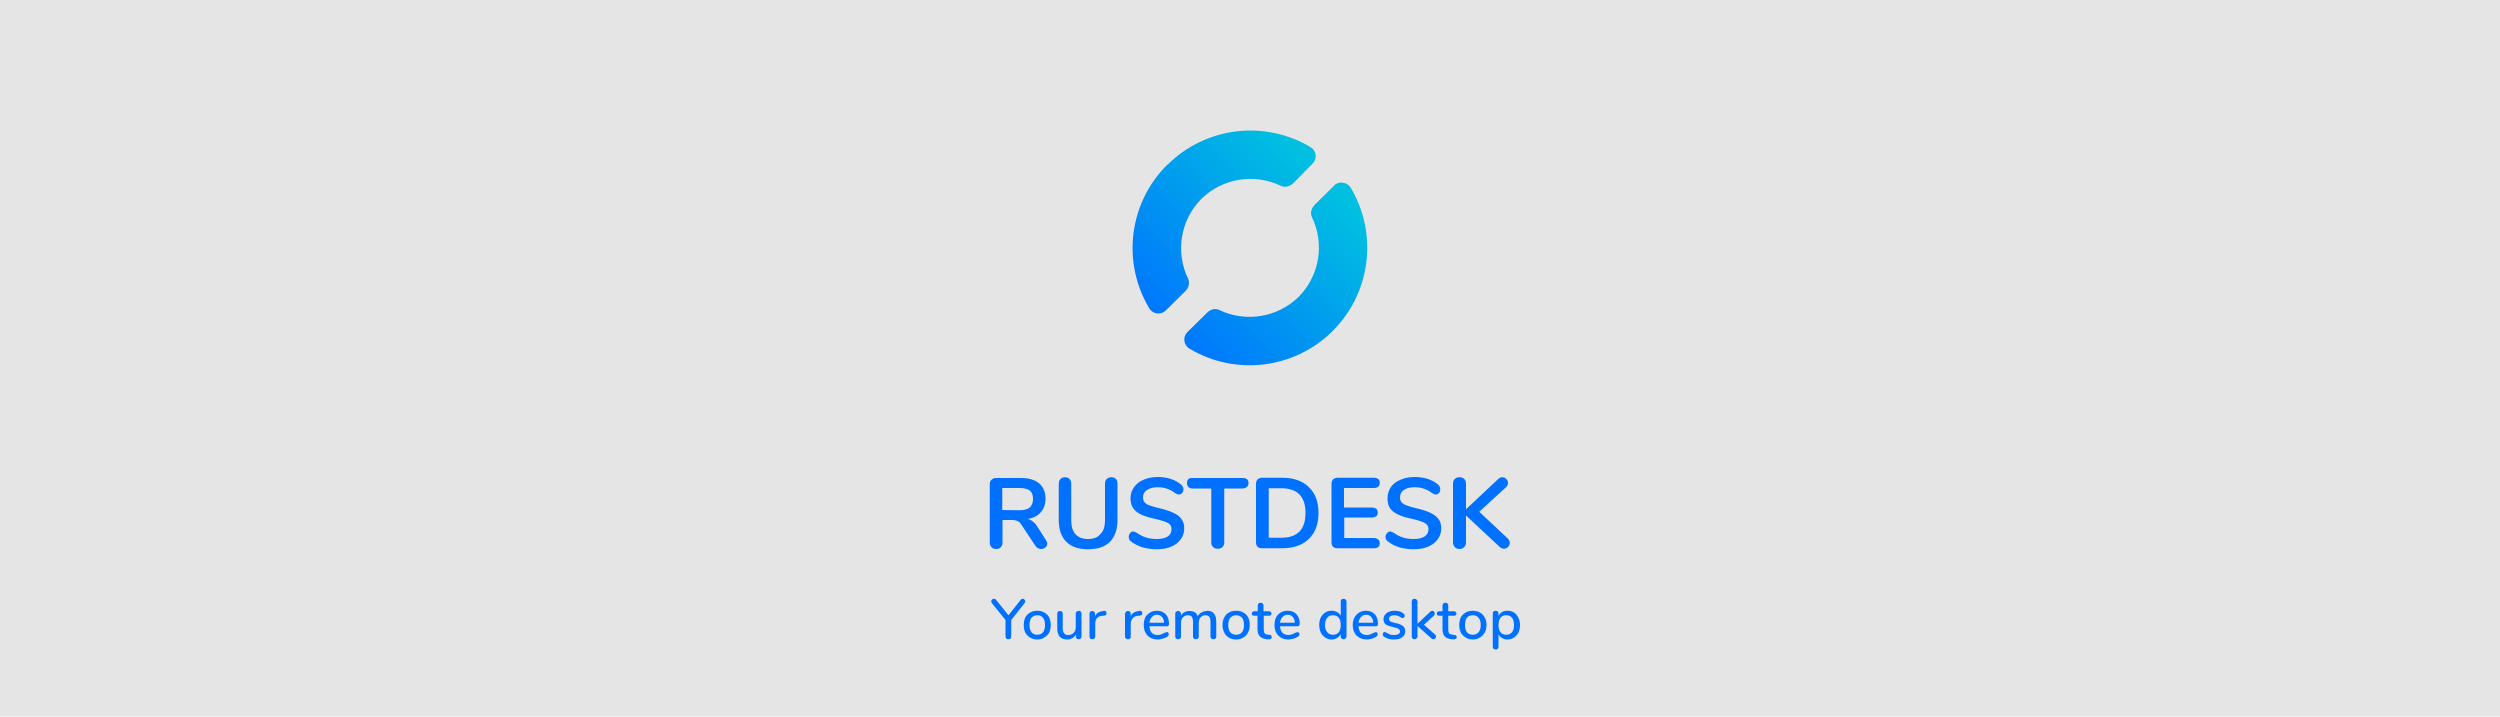
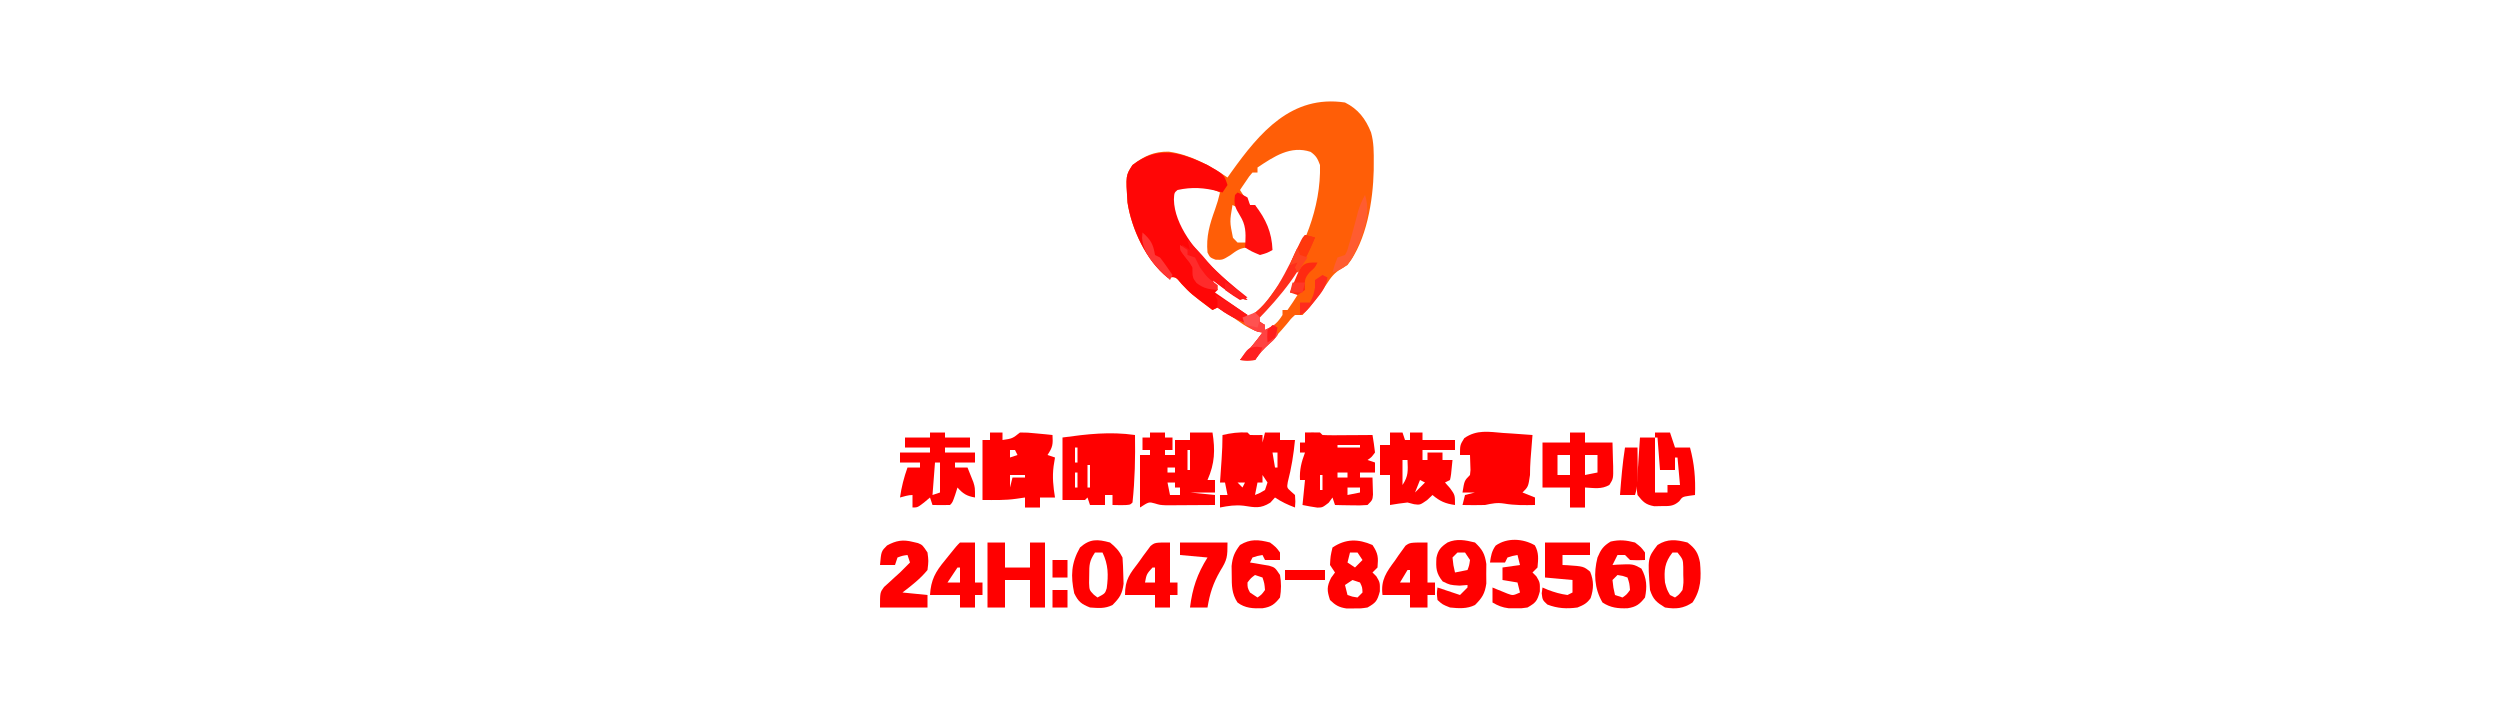
- <svg xmlns="http://www.w3.org/2000/svg" xmlns:xlink="http://www.w3.org/1999/xlink" xml:space="preserve" width="1000" height="286.6" style="clip-rule:evenodd;fill-rule:evenodd;stroke-linejoin:round;stroke-miterlimit:1.414">
-   <path d="M0 0h1000v286.6H0z" style="opacity:1;fill:#e5e5e5;fill-opacity:1;fill-rule:evenodd;stroke:none;stroke-width:.143px;stroke-linecap:butt;stroke-linejoin:miter;stroke-miterlimit:4;stroke-dasharray:none;stroke-dashoffset:0;stroke-opacity:1;marker:none" />
-   <defs>
-     <linearGradient xlink:href="#a" id="c" x1=".1" x2=".8" y1=".9" y2=".2" gradientTransform="matrix(94.00173 0 0 93.99768 453 52.2)" gradientUnits="userSpaceOnUse" />
-     <linearGradient id="a" x1=".1" x2=".8" y1=".9" y2=".2" gradientTransform="matrix(26.301 0 0 26.331 90.7 911.8)" gradientUnits="userSpaceOnUse">
-       <stop offset="0" stop-color="#004ba6" style="stop-color:#0071ff;stop-opacity:1" />
-       <stop offset="1" stop-color="#00bfe1" style="stop-color:#00bfe1;stop-opacity:1" />
-     </linearGradient>
-     <path id="b" d="M412.8 154.2h247V204h-247z" />
-   </defs>
-   <g style="clip-rule:evenodd;fill-rule:evenodd;stroke-linejoin:round;stroke-miterlimit:1.414">
-     <g style="font-size:40px;line-height:1.25;white-space:pre;shape-inside:url(#b);fill:#0071ff" transform="translate(-20 28.7)">
-       <path d="M438.4 187.4q.5.7.5 1.4 0 .9-.8 1.5-.7.6-1.7.6-.6 0-1.2-.3t-1-.9l-5.3-8q-.8-1.4-1.7-1.9-1-.5-2.4-.5H421v9q0 1.2-.7 1.9-.6.7-1.8.7-1.2 0-1.9-.7t-.7-2V165q0-1.2.7-1.8.7-.7 1.8-.7h10q4.8 0 7.3 2.2 2.5 2.1 2.5 6.1 0 3.3-1.9 5.4-1.8 2.1-5.2 2.7 1.2.3 2 1 1 .7 1.8 2zm-10.8-12q3 0 4.3-1.1 1.3-1.2 1.3-3.4 0-2.4-1.3-3.4-1.4-1-4.3-1h-6.7v8.8zm27.7 15.6q-5.8 0-8.8-3-3-3-3-8.8v-14.4q0-1.2.7-1.9.6-.7 1.8-.7 1.2 0 1.8.7.7.7.7 1.9v14.7q0 3.6 1.7 5.5 1.8 1.9 5 1.9 3.4 0 5-2 1.8-1.8 1.8-5.4v-14.7q0-1.2.7-1.9t1.8-.7q1.2 0 1.9.7.6.7.6 1.9v14.4q0 5.7-3 8.8-3 3-8.7 3zm27.4 0q-3 0-5.8-.8-2.7-.9-4.5-2.3-.9-.6-.9-1.9 0-.8.5-1.4.5-.7 1.2-.7t1.6.6q1.8 1.2 3.6 1.8 2 .6 4.2.6 3 0 4.5-1t1.5-3q0-1.6-1.4-2.4-1.5-.8-4.9-1.6-3.5-.7-5.7-1.7t-3.3-2.6q-1.1-1.5-1.1-4 0-2.4 1.4-4.4 1.4-2 3.8-3 2.6-1.1 5.7-1.1 5.7 0 9.3 3 .5.4.7.9.3.4.3 1 0 .9-.6 1.5-.4.6-1.1.6l-.8-.1-.9-.5q-1.6-1.2-3.2-1.7-1.5-.6-3.7-.6-2.7 0-4.3 1.1-1.6 1-1.6 3 0 1.7 1.4 2.6 1.4.8 4.8 1.6 3.5.8 5.7 1.8 2.3 1 3.4 2.5 1.2 1.5 1.2 3.8 0 2.5-1.4 4.4-1.3 1.9-3.9 3-2.4 1-5.7 1zm24.4-.2q-1.2 0-1.9-.7t-.7-1.8v-21.6h-7.3q-2.4 0-2.4-2.2t2.4-2H517q2.4 0 2.4 2t-2.4 2.2h-7.3v21.6q0 1.1-.7 1.8t-1.9.7zm17.8-.2q-1.2 0-1.9-.6-.6-.7-.6-1.8v-23.3q0-1.2.6-1.8.7-.7 1.9-.7h8q6.8 0 10.6 3.7 3.9 3.7 3.9 10.4t-3.9 10.4q-3.8 3.7-10.7 3.7zm7.6-4.2q9.7 0 9.7-9.9t-9.7-9.9h-5v19.8zm22.5 4.2q-1.1 0-1.8-.6-.6-.7-.6-1.8v-23.3q0-1.2.6-1.8.7-.7 1.8-.7h14.5q1.1 0 1.8.5.6.6.6 1.5 0 1-.6 1.6-.7.5-1.8.5h-11.9v7.8h11q1.2 0 1.9.5.6.5.6 1.5t-.6 1.5-1.8.5h-11v8.2h11.8q1.1 0 1.8.6.6.5.6 1.5t-.6 1.5-1.8.5zm30.5.4q-3.1 0-5.9-.8-2.7-.9-4.4-2.3-1-.6-1-1.9 0-.8.6-1.4.5-.7 1.2-.7t1.6.6q1.7 1.2 3.6 1.8 1.9.6 4.2.6 2.9 0 4.4-1 1.6-1 1.6-3 0-1.6-1.5-2.4-1.4-.8-4.8-1.6-3.5-.7-5.7-1.7t-3.4-2.6q-1-1.5-1-4 0-2.4 1.3-4.4 1.4-2 3.9-3 2.5-1.1 5.6-1.1 5.8 0 9.4 3 .5.4.7.9.2.4.2 1 0 .9-.5 1.5t-1.2.6l-.7-.1-.9-.5q-1.6-1.2-3.2-1.7-1.5-.6-3.8-.6-2.7 0-4.3 1.1-1.5 1-1.5 3 0 1.7 1.4 2.6 1.4.8 4.7 1.6 3.6.8 5.8 1.8 2.2 1 3.4 2.5 1.2 1.5 1.2 3.8 0 2.5-1.4 4.4-1.4 1.9-3.9 3-2.5 1-5.7 1zm37.6-4.3q.8.8.8 1.8 0 .9-.7 1.6-.7.7-1.6.7-1 0-1.9-.9l-13.3-12.4v10.8q0 1.1-.7 1.8-.7.8-1.9.8t-1.9-.8q-.7-.7-.7-1.8v-23.5q0-1.2.7-1.9t1.9-.7q1.2 0 1.9.7t.7 1.9V175l12.9-12.1q.7-.7 1.6-.7 1 0 1.6.7.7.7.7 1.6t-.8 1.7l-10.7 9.8z" aria-label="RUSTDESK" style="font-weight:700;font-family:Nunito;-inkscape-font-specification:&quot;Nunito Bold&quot;" />
-     </g>
-     <g style="font-size:22.667px;line-height:1.25;fill:#0071ff">
-       <path d="M390.8 212.4q.3-.4.7-.4.5 0 .8.3.3.4.3.8t-.3.7l-5.3 6.7v6.5q0 .6-.4 1-.3.2-.8.2t-.8-.3q-.3-.3-.3-.9v-6.5l-5.4-6.7q-.3-.3-.3-.7 0-.5.3-.8.4-.3.8-.3.5 0 .8.4l5 6.2zm6.6 15.9q-1.6 0-2.9-.8-1.2-.7-1.9-2-.6-1.3-.6-3t.6-3q.7-1.3 2-2 1.2-.7 2.8-.7t2.8.7q1.3.7 2 2 .6 1.3.6 3t-.6 3q-.7 1.3-2 2-1.2.8-2.8.8zm0-1.9q1.5 0 2.3-1 .8-1 .8-2.9t-.8-2.9q-.8-1-2.3-1t-2.3 1q-.8 1-.8 3 0 1.8.8 2.8.8 1 2.3 1zm16.5-9.6q.6 0 .9.3.3.3.3.8v9.2q0 .5-.3.8-.4.3-.9.3t-.8-.3q-.2-.3-.2-.7v-.9q-.6 1-1.5 1.5-1 .5-2 .5-4 0-4-4.5V218q0-.5.2-.8.3-.3.9-.3.5 0 .8.3.3.3.3.8v5.9q0 1.3.6 2 .5.6 1.6.6 1.4 0 2.2-.9.8-.8.8-2.3V218q0-.5.3-.8.3-.3.8-.3zm10.2 0q1 0 1 1 0 .4-.2.7-.2.2-.9.3h-.6q-1.5.2-2.2 1-.6 1-.6 2.1v5.2q0 .6-.4.8-.3.3-.8.3t-.8-.3q-.3-.2-.3-.8V218q0-.5.3-.8.3-.3.8-.3t.8.3q.3.3.3.8v1q.4-1 1.3-1.5t2-.6zm14.3 0q1 0 1 1 0 .4-.2.7l-.9.3h-.7q-1.4.2-2 1-.8 1-.8 2.1v5.2q0 .6-.3.8-.3.3-.8.3t-.8-.3q-.4-.2-.4-.8V218q0-.5.4-.8.3-.3.8-.3t.8.3q.3.3.3.8v1q.4-1 1.3-1.5.8-.5 2-.6zm10.9 8.5q.3 0 .5.3.2.2.2.6 0 .6-.8 1.1-.8.5-1.8.7-.9.3-1.7.3-2.7 0-4.2-1.6-1.5-1.5-1.5-4.2 0-1.7.6-3 .7-1.3 2-2 1.1-.7 2.7-.7 2.2 0 3.5 1.4 1.3 1.4 1.3 3.8 0 1-.8 1h-7q.2 3.5 3.3 3.5.9 0 1.5-.3l1.3-.6.4-.1.5-.2zm-4-6.9q-1.3 0-2 .9-.9.8-1 2.3h5.8q0-1.5-.8-2.3-.7-.9-2-.9zm20-1.6q3.7 0 3.7 4.4v6q0 .4-.3.7-.3.3-.8.3t-.9-.3q-.3-.3-.3-.8v-5.9q0-1.3-.5-2-.5-.6-1.5-.6-1.3 0-2 .9-.7.8-.7 2.3v5.3q0 .5-.3.8-.4.3-.9.3t-.8-.3q-.3-.3-.3-.8v-5.9q0-1.3-.5-2-.5-.6-1.6-.6-1.2 0-2 .9-.7.8-.7 2.3v5.3q0 .5-.3.8-.3.3-.8.3t-.9-.3q-.3-.3-.3-.8V218q0-.5.3-.8.4-.3.9-.3.4 0 .7.3.4.3.4.8v.8q.5-1 1.3-1.4 1-.5 2-.5 1.3 0 2.2.5.8.5 1.2 1.6.5-1 1.5-1.5 1-.6 2.2-.6zm11.7 11.5q-1.7 0-3-.8-1.2-.7-1.8-2-.7-1.3-.7-3t.7-3q.6-1.3 1.9-2 1.2-.7 2.9-.7t2.8.7q1.3.7 2 2 .6 1.3.6 3t-.7 3q-.6 1.3-1.9 2-1.2.8-2.8.8zm0-1.9q1.5 0 2.3-1 .8-1 .8-2.9t-.8-2.9q-.9-1-2.3-1t-2.4 1q-.8 1-.8 3 0 1.8.8 2.8.8 1 2.4 1zm13.3 0q.5.1.7.3.2.2.2.6 0 .5-.3.7-.4.3-1 .2h-.7q-1.8-.2-2.7-1.1-1-1-1-3v-5.3h-1.3q-1 0-1-.9 0-.4.3-.6.3-.3.7-.3h1.4v-2.3q0-.5.3-.8.3-.3.8-.3t.9.3q.3.3.3.8v2.3h2.2q.5 0 .7.3.3.2.3.6 0 .4-.3.7-.2.2-.7.2H488v5.5q0 1 .4 1.6.5.4 1.4.5zm11.2-1q.4 0 .6.2.2.2.2.6 0 .6-.8 1.1-.8.5-1.8.7-1 .3-1.8.3-2.6 0-4.1-1.6-1.5-1.5-1.5-4.2 0-1.7.6-3 .7-1.3 1.9-2t2.8-.7q2.2 0 3.5 1.4 1.3 1.4 1.3 3.8 0 1-.9 1h-7q.3 3.5 3.4 3.5.9 0 1.5-.3l1.3-.6.3-.1.5-.2zm-3.9-7q-1.3 0-2.1.9-.8.8-1 2.3h5.9q0-1.5-.8-2.3-.7-.9-2-.9zm22.3-6.4q.5 0 .8.3.4.3.4.8v14q0 .5-.4.8-.3.3-.8.3t-.8-.3q-.3-.3-.3-.8v-1q-.5 1-1.5 1.6-1 .6-2.2.6-1.4 0-2.5-.8-1.1-.7-1.8-2-.6-1.3-.6-3 0-1.8.6-3 .7-1.3 1.8-2 1-.7 2.5-.7 1.3 0 2.2.5 1 .5 1.5 1.5V213q0-.4.3-.7.3-.3.8-.3zm-4.2 14.4q1.5 0 2.3-1 .8-1 .8-2.9t-.8-2.9q-.8-1-2.3-1t-2.3 1q-.9 1-.9 2.9 0 1.8.9 2.9.8 1 2.3 1zm17.2-1q.3 0 .5.2t.2.6q0 .6-.8 1.1-.8.5-1.7.7-1 .3-1.8.3-2.6 0-4.2-1.6-1.5-1.5-1.5-4.2 0-1.7.7-3t1.9-2q1.2-.7 2.7-.7 2.2 0 3.5 1.4 1.3 1.4 1.3 3.8 0 1-.8 1h-7q.2 3.5 3.4 3.5.8 0 1.4-.3.7-.2 1.3-.6l.4-.1.5-.2zm-4-7q-1.2 0-2 .9-.8.8-1 2.3h5.9q-.1-1.5-.8-2.3-.7-.9-2-.9zm11.2 9.9q-2.3 0-3.8-1-.4-.2-.6-.5l-.1-.6q0-.4.2-.6.2-.3.5-.3t1 .4l1.2.6q.7.2 1.7.2t1.7-.4q.6-.4.6-1 0-.5-.3-.8-.2-.3-.8-.5l-1.7-.5q-2-.4-3-1.1-.8-.8-.8-2 0-1 .6-1.8t1.6-1.2q1-.4 2.2-.4 1 0 1.8.2.9.2 1.5.7.8.5.8 1.1 0 .4-.3.7-.2.2-.5.2h-.4q-.2 0-.5-.4l-1.2-.5q-.5-.2-1.3-.2-1 0-1.5.4-.6.4-.6 1 0 .7.5 1 .6.4 2 .7 1.6.3 2.4.8.9.4 1.2 1 .4.6.4 1.5 0 1.5-1.2 2.4-1.2.9-3.3.9zm16.4-2q.4.3.4.8t-.3.8q-.3.3-.7.3-.5 0-.8-.3l-5.6-5v4.2q0 .5-.4.8-.3.3-.8.3t-.8-.3q-.3-.3-.3-.8v-14q0-.5.3-.8.3-.3.8-.3t.8.3q.4.3.4.8v8.9l5.1-4.8q.4-.4.8-.4t.7.3q.3.4.3.8t-.3.8l-4 3.7zm7.7.2q.5 0 .7.2.3.2.3.6 0 .5-.4.7-.3.3-1 .2h-.6q-1.9-.2-2.8-1.1-.9-1-.9-3v-5.3h-1.3q-1 0-1-.9 0-.4.2-.6.3-.3.8-.3h1.3v-2.3q0-.5.3-.8.3-.3.9-.3.5 0 .8.3.3.3.3.8v2.3h2.3q.4 0 .7.3.3.2.3.6 0 .4-.3.7-.3.2-.7.2h-2.3v5.5q0 1 .4 1.6.5.4 1.4.5zm7.4 1.8q-1.6 0-2.8-.8-1.3-.7-2-2-.6-1.3-.6-3t.6-3q.7-1.3 2-2 1.2-.7 2.8-.7t2.9.7q1.2.7 1.9 2t.7 3q0 1.7-.7 3t-2 2q-1.1.8-2.8.8zm0-1.9q1.5 0 2.3-1 .9-1 .9-2.9t-.9-2.9q-.8-1-2.3-1t-2.3 1q-.8 1-.8 3 0 1.8.8 2.8.8 1 2.3 1zm14-9.6q1.4 0 2.5.7t1.7 2q.7 1.3.7 3 0 1.8-.6 3t-1.8 2q-1.1.8-2.6.8-1.2 0-2.2-.6-.9-.5-1.4-1.5v5q0 .5-.3.8-.3.3-.8.3t-.9-.3q-.3-.3-.3-.8v-13.3q0-.5.3-.8.3-.3.9-.3.5 0 .8.3.3.3.3.8v1q.5-1 1.4-1.6 1-.5 2.2-.5zm-.6 9.6q1.5 0 2.3-1 .8-1 .8-2.8 0-2-.8-3t-2.3-1q-1.5 0-2.3 1-.8 1-.8 3 0 1.8.8 2.8.8 1 2.3 1z" aria-label="Your remote desktop" style="font-weight:600;font-family:Nunito;-inkscape-font-specification:&quot;Nunito Semi-Bold&quot;" transform="translate(17.5 27.5)" />
-     </g>
-   </g>
-   <path fill="url(#b)" d="m533.7 74.2-7.7 7.6c-1.4 1.3-2 3.2-1.3 4.9a28 28 0 0 1-5.2 32 28.1 28.1 0 0 1-32 5.2c-1.7-.7-3.5 0-4.7 1.2l-7.9 7.8a4.2 4.2 0 0 0 .8 6.5 47 47 0 0 0 64.6-64.3 4.2 4.2 0 0 0-3-2 4.2 4.2 0 0 0-3.6 1zM467 65.8a46.9 46.9 0 0 0-7.3 57.5 4.2 4.2 0 0 0 6.6.9l7.7-7.6c1.4-1.3 2-3.2 1.3-5a28 28 0 0 1 5.2-32 28.1 28.1 0 0 1 32-5.2c1.6.7 3.5.1 4.7-1l7.9-8a4.2 4.2 0 0 0-.8-6.5 47 47 0 0 0-57.4 7.1z" style="isolation:isolate;fill:url(#c);stroke-width:.988" />
+ <svg xmlns="http://www.w3.org/2000/svg" version="1.1" width="1000" height="287">
+   <path d="M0 0 C5.278 2.639 8.22 6.492 10.411 11.945 C11.571 15.994 11.528 20.065 11.5 24.25 C11.496 25.21 11.491 26.17 11.487 27.159 C11.204 39.304 8.673 55.11 1 65 C0.194 65.48 -0.611 65.959 -1.441 66.453 C-4.372 68.225 -5.587 69.893 -7.438 72.75 C-10.39 77.136 -13.341 81.174 -17 85 C-17.99 85 -18.98 85 -20 85 C-21.669 86.527 -21.669 86.527 -23.25 88.562 C-26.175 92.065 -29.234 95.292 -32.52 98.457 C-34.218 100.137 -34.218 100.137 -36 103 C-39.125 103.188 -39.125 103.188 -42 103 C-41.602 102.541 -41.203 102.082 -40.793 101.609 C-38.089 98.477 -35.42 95.361 -33 92 C-33.885 91.818 -33.885 91.818 -34.789 91.631 C-38.968 90.438 -42.479 87.502 -46.043 85.062 C-47.659 83.985 -49.326 82.986 -51 82 C-51.99 82.495 -51.99 82.495 -53 83 C-61.653 76.501 -61.653 76.501 -65.375 72.562 C-67.746 69.651 -67.746 69.651 -71 70 C-79.529 63.235 -85.386 50.558 -87 40 C-87.725 29.211 -87.725 29.211 -85 25 C-80.327 21.421 -76.468 19.575 -70.508 19.652 C-61.954 20.838 -54.026 25.178 -47 30 C-46.504 29.299 -46.007 28.598 -45.496 27.875 C-34.149 12.028 -21.379 -3.182 0 0 Z M-35 26 C-35 26.66 -35 27.32 -35 28 C-35.66 28 -36.32 28 -37 28 C-38.357 29.559 -38.357 29.559 -39.625 31.5 C-40.071 32.15 -40.517 32.799 -40.977 33.469 C-41.314 33.974 -41.652 34.479 -42 35 C-40.726 37.038 -39.389 39.039 -38 41 C-37.34 41 -36.68 41 -36 41 C-29.375 54.16 -29.375 54.16 -30 59 C-33.695 60.369 -35.453 59.419 -39 58 C-42.09 58.199 -43.373 59.27 -45.938 61.125 C-49 63 -49 63 -51.812 62.875 C-54 62 -54 62 -55 60 C-55.592 53.605 -54.145 48.745 -51.973 42.734 C-51.176 40.494 -50.524 38.316 -50 36 C-55.932 33.304 -60.591 32.232 -67 34 C-69.263 35.879 -69.263 35.879 -69.5 38.875 C-69.097 50.975 -58.006 62.424 -49.809 70.395 C-46.704 73.151 -43.384 75.6 -40 78 C-43.623 76.674 -46.635 75.057 -49.812 72.875 C-50.603 72.336 -51.393 71.797 -52.207 71.242 C-52.799 70.832 -53.39 70.422 -54 70 C-53.67 70.99 -53.34 71.98 -53 73 C-52.34 73 -51.68 73 -51 73 C-51 73.66 -51 74.32 -51 75 C-51.99 75.495 -51.99 75.495 -53 76 C-48.38 79.3 -43.76 82.6 -39 86 C-33.708 83.354 -31.416 79.717 -28 75 C-27.504 74.341 -27.007 73.683 -26.496 73.004 C-16.63 59.212 -9.548 42.093 -10 25 C-10.967 22.431 -11.522 21.341 -13.75 19.75 C-21.769 17.077 -28.447 21.631 -35 26 Z M-45 41 C-46.141 47.651 -46.141 47.651 -44.812 54.125 C-44.214 54.744 -43.616 55.362 -43 56 C-41.68 56 -40.36 56 -39 56 C-38.501 49.884 -39.647 46.931 -43 42 C-43.66 41.67 -44.32 41.34 -45 41 Z M-8 45 C-7 47 -7 47 -7 47 Z M4 49 C5 51 5 51 5 51 Z M3 52 C4 54 4 54 4 54 Z M2 54 C3 57 3 57 3 57 Z M1 57 C2 59 2 59 2 59 Z M0 59 C1 61 1 61 1 61 Z M-15 60 C-14 62 -14 62 -14 62 Z M-1 61 C0 63 0 63 0 63 Z M-16 62 C-16 65 -16 65 -16 65 Z M-18 65 C-17 67 -17 67 -17 67 Z M-19 67 C-19.473 67.606 -19.946 68.212 -20.434 68.836 C-25.39 75.116 -30.587 81.111 -36 87 C-34.02 87.99 -34.02 87.99 -32 89 C-32 89.66 -32 90.32 -32 91 C-28.644 89.611 -26.927 88.083 -25 85 C-25 84.34 -25 83.68 -25 83 C-24.34 83 -23.68 83 -23 83 C-21.611 81.039 -20.274 79.038 -19 77 C-19.33 76.34 -19.66 75.68 -20 75 C-20.99 75.495 -20.99 75.495 -22 76 C-20.926 74.242 -19.852 72.484 -18.777 70.727 C-18.393 69.872 -18.393 69.872 -18 69 C-18.33 68.34 -18.66 67.68 -19 67 Z " fill="#FF5E07" transform="translate(538,41)" />
+   <path d="M0 0 C6.581 3.744 6.581 3.744 8 8 C7.34 8.99 6.68 9.98 6 11 C5.455 10.844 4.909 10.688 4.348 10.527 C-1.322 9.064 -6.247 8.729 -12 10 C-13.299 11.103 -13.299 11.103 -13.438 13.812 C-13.247 24.156 -4.56 34.552 2.482 41.452 C5.066 43.901 7.698 46.291 10.363 48.652 C12.312 50.387 14.188 52.126 16 54 C12.239 53.376 9.81 51.652 6.75 49.438 C5.858 48.797 4.966 48.156 4.047 47.496 C3.371 47.002 2.696 46.509 2 46 C2.66 47.32 3.32 48.64 4 50 C3.67 50.33 3.34 50.66 3 51 C7.29 53.97 11.58 56.94 16 60 C15.505 61.485 15.505 61.485 15 63 C10.89 61.55 7.567 59.489 4 57 C3.01 57.495 3.01 57.495 2 58 C-6.653 51.501 -6.653 51.501 -10.375 47.562 C-12.746 44.651 -12.746 44.651 -16 45 C-24.529 38.235 -30.386 25.558 -32 15 C-32.725 4.211 -32.725 4.211 -30 0 C-19.681 -7.904 -10.994 -5.127 0 0 Z " fill="#FF0606" transform="translate(483,66)" />
+   <path d="M0 0 C0.151 9.015 -0.04 18.029 -1 27 C-2 28 -2 28 -5.562 28.062 C-6.697 28.042 -7.831 28.021 -9 28 C-9 26.68 -9 25.36 -9 24 C-9.99 24 -10.98 24 -12 24 C-12 25.32 -12 26.64 -12 28 C-13.98 28 -15.96 28 -18 28 C-18.33 27.01 -18.66 26.02 -19 25 C-19.33 25.33 -19.66 25.66 -20 26 C-22.97 26 -25.94 26 -29 26 C-29 17.75 -29 9.5 -29 1 C-19.006 -0.37 -10.05 -1.433 0 0 Z M-19 4 C-18 8 -18 8 -18 8 Z M-24 5 C-24 6.98 -24 8.96 -24 11 C-23.67 11 -23.34 11 -23 11 C-23 9.02 -23 7.04 -23 5 C-23.33 5 -23.66 5 -24 5 Z M-19 12 C-19 14.97 -19 17.94 -19 21 C-18.67 21 -18.34 21 -18 21 C-18 18.03 -18 15.06 -18 12 C-18.33 12 -18.66 12 -19 12 Z M-24 15 C-24 16.98 -24 18.96 -24 21 C-23.67 21 -23.34 21 -23 21 C-23 19.02 -23 17.04 -23 15 C-23.33 15 -23.66 15 -24 15 Z " fill="#FF0000" transform="translate(454,174)" />
+   <path d="M0 0 C1.98 0 3.96 0 6 0 C6 0.66 6 1.32 6 2 C6.99 2 7.98 2 9 2 C9 3.65 9 5.3 9 7 C8.01 7 7.02 7 6 7 C6 7.66 6 8.32 6 9 C7.32 9 8.64 9 10 9 C10 7.02 10 5.04 10 3 C11.98 3 13.96 3 16 3 C16 2.01 16 1.02 16 0 C18.97 0 21.94 0 25 0 C26.099 7.08 25.945 12.325 23 19 C23.99 19 24.98 19 26 19 C26 20.65 26 22.3 26 24 C22.7 24 19.4 24 16 24 C19.3 24.33 22.6 24.66 26 25 C26 26.32 26 27.64 26 29 C22.417 29.029 18.833 29.047 15.25 29.062 C14.234 29.071 13.218 29.079 12.172 29.088 C11.192 29.091 10.213 29.094 9.203 29.098 C7.852 29.106 7.852 29.106 6.474 29.114 C4 29 4 29 1.925 28.369 C-0.44 27.714 -0.44 27.714 -4 30 C-4 23.07 -4 16.14 -4 9 C-2.68 9 -1.36 9 0 9 C0 8.34 0 7.68 0 7 C-0.99 7 -1.98 7 -3 7 C-3 5.35 -3 3.7 -3 2 C-2.01 2 -1.02 2 0 2 C0 1.34 0 0.68 0 0 Z M15 7 C15 9.64 15 12.28 15 15 C15.33 15 15.66 15 16 15 C16 12.36 16 9.72 16 7 C15.67 7 15.34 7 15 7 Z M7 14 C7 14.66 7 15.32 7 16 C7.99 16 8.98 16 10 16 C10 15.34 10 14.68 10 14 C9.01 14 8.02 14 7 14 Z M7 20 C7.33 21.65 7.66 23.3 8 25 C9.32 25 10.64 25 12 25 C12 24.01 12 23.02 12 22 C11.34 22 10.68 22 10 22 C10 21.34 10 20.68 10 20 C9.01 20 8.02 20 7 20 Z " fill="#FF0000" transform="translate(460,173)" />
+   <path d="M0 0 C0.33 0.33 0.66 0.66 1 1 C2.666 1.041 4.334 1.043 6 1 C6 1.99 6 2.98 6 4 C6.33 2.68 6.66 1.36 7 0 C8.98 0 10.96 0 13 0 C13 0.99 13 1.98 13 3 C14.98 3 16.96 3 19 3 C18.441 8.778 17.573 14.215 16.109 19.836 C15.742 22.091 15.742 22.091 17.441 23.621 C17.956 24.076 18.47 24.531 19 25 C19.188 27.688 19.188 27.688 19 30 C16.028 28.875 13.666 27.777 11 26 C10.381 26.681 9.762 27.361 9.125 28.062 C5.113 30.55 3.035 29.973 -1.484 29.297 C-4.868 28.898 -7.672 29.349 -11 30 C-11 28.35 -11 26.7 -11 25 C-10.01 25 -9.02 25 -8 25 C-8.33 23.35 -8.66 21.7 -9 20 C-9.66 20 -10.32 20 -11 20 C-10.928 18.964 -10.856 17.927 -10.781 16.859 C-10.687 15.49 -10.594 14.12 -10.5 12.75 C-10.452 12.068 -10.405 11.386 -10.355 10.684 C-10.135 7.443 -10 4.251 -10 1 C-6.602 0.223 -3.489 -0.194 0 0 Z M10 8 C10.33 9.98 10.66 11.96 11 14 C11.33 14 11.66 14 12 14 C12 12.02 12 10.04 12 8 C11.34 8 10.68 8 10 8 Z M6 17 C6 17.99 6 18.98 6 20 C5.34 20 4.68 20 4 20 C3.67 21.65 3.34 23.3 3 25 C5 24.209 5 24.209 7 23 C7.33 22.01 7.66 21.02 8 20 C7.34 19.01 6.68 18.02 6 17 Z M-4 20 C-3.34 20.66 -2.68 21.32 -2 22 C-1.67 21.34 -1.34 20.68 -1 20 C-1.99 20 -2.98 20 -4 20 Z " fill="#FF0000" transform="translate(499,173)" />
+   <path d="M0 0 C2 -0.043 4 -0.041 6 0 C6.33 0.33 6.66 0.66 7 1 C8.489 1.087 9.981 1.107 11.473 1.098 C12.821 1.093 12.821 1.093 14.197 1.088 C15.143 1.08 16.088 1.071 17.062 1.062 C18.012 1.058 18.961 1.053 19.939 1.049 C22.293 1.037 24.646 1.021 27 1 C27.405 3.322 27.735 5.658 28 8 C26.562 9.938 26.562 9.938 25 11 C25.99 11.33 26.98 11.66 28 12 C28 13.32 28 14.64 28 16 C26.02 16 24.04 16 22 16 C22 16.66 22 17.32 22 18 C23.65 18 25.3 18 27 18 C27.054 19.458 27.093 20.916 27.125 22.375 C27.148 23.187 27.171 23.999 27.195 24.836 C27 27 27 27 25 29 C21.961 29.195 21.961 29.195 18.375 29.125 C17.186 29.107 15.998 29.089 14.773 29.07 C13.858 29.047 12.943 29.024 12 29 C11.67 28.01 11.34 27.02 11 26 C10.505 26.681 10.01 27.361 9.5 28.062 C7 30 7 30 4.953 30.043 C2.956 29.777 0.975 29.395 -1 29 C-0.67 25.7 -0.34 22.4 0 19 C-0.66 19 -1.32 19 -2 19 C-2.24 14.913 -1.423 11.823 0 8 C-0.66 8 -1.32 8 -2 8 C-2 6.68 -2 5.36 -2 4 C-1.34 4 -0.68 4 0 4 C0 2.68 0 1.36 0 0 Z M13 5 C13 5.33 13 5.66 13 6 C15.97 6 18.94 6 22 6 C22 5.67 22 5.34 22 5 C19.03 5 16.06 5 13 5 Z M6 8 C7 12 7 12 7 12 Z M13 11 C17 12 17 12 17 12 Z M13 16 C13 16.66 13 17.32 13 18 C14.32 18 15.64 18 17 18 C17 17.34 17 16.68 17 16 C15.68 16 14.36 16 13 16 Z M6 17 C6 18.98 6 20.96 6 23 C6.33 23 6.66 23 7 23 C7 21.02 7 19.04 7 17 C6.67 17 6.34 17 6 17 Z M17 22 C17 22.99 17 23.98 17 25 C18.65 24.67 20.3 24.34 22 24 C22 23.34 22 22.68 22 22 C20.35 22 18.7 22 17 22 Z " fill="#FF0000" transform="translate(522,173)" />
+   <path d="M0 0 C1.65 0 3.3 0 5 0 C5 0.99 5 1.98 5 3 C8.931 2.425 8.931 2.425 12 0 C15.039 0.023 15.039 0.023 18.625 0.375 C19.814 0.486 21.002 0.597 22.227 0.711 C23.142 0.806 24.057 0.902 25 1 C25.201 4.716 25.152 5.772 23 9 C23.99 9.33 24.98 9.66 26 10 C25.814 11.155 25.629 12.31 25.438 13.5 C24.876 17.864 25.304 21.667 26 26 C24.02 26 22.04 26 20 26 C20 27.32 20 28.64 20 30 C18.02 30 16.04 30 14 30 C14 28.68 14 27.36 14 26 C12.298 26.247 12.298 26.247 10.562 26.5 C5.947 27.171 1.823 27 -3 27 C-3 19.08 -3 11.16 -3 3 C-2.01 3 -1.02 3 0 3 C0 2.01 0 1.02 0 0 Z M8 7 C8 7.99 8 8.98 8 10 C8.99 9.67 9.98 9.34 11 9 C10.67 8.34 10.34 7.68 10 7 C9.34 7 8.68 7 8 7 Z M10 13 C14 14 14 14 14 14 Z M8 17 C8 18.65 8 20.3 8 22 C8.33 20.68 8.66 19.36 9 18 C10.65 18 12.3 18 14 18 C14 17.67 14 17.34 14 17 C12.02 17 10.04 17 8 17 Z " fill="#FF0000" transform="translate(396,173)" />
+   <path d="M0 0 C1.683 0.105 1.683 0.105 3.4 0.213 C6.165 0.389 8.926 0.59 11.688 0.812 C11.615 1.716 11.543 2.62 11.469 3.551 C11.33 5.32 11.33 5.32 11.188 7.125 C11.048 8.883 11.048 8.883 10.906 10.676 C10.764 12.718 10.688 14.766 10.688 16.812 C10.002 21.498 10.002 21.498 7.688 23.812 C9.338 24.473 10.988 25.133 12.688 25.812 C12.688 26.802 12.688 27.793 12.688 28.812 C8.526 28.896 4.55 28.962 0.438 28.25 C-2.55 27.775 -4.371 28.197 -7.312 28.812 C-10.314 28.904 -13.31 28.871 -16.312 28.812 C-15.982 27.492 -15.652 26.172 -15.312 24.812 C-13.992 24.483 -12.672 24.152 -11.312 23.812 C-12.963 23.812 -14.613 23.812 -16.312 23.812 C-15.562 19.062 -15.562 19.062 -13.312 16.812 C-13.07 14.831 -13.07 14.831 -13.188 12.688 C-13.229 11.409 -13.27 10.13 -13.312 8.812 C-14.633 8.812 -15.953 8.812 -17.312 8.812 C-17.312 4.812 -17.312 4.812 -15.582 2.051 C-10.546 -1.397 -5.911 -0.48 0 0 Z M-4.312 20.812 C-0.312 21.812 -0.312 21.812 -0.312 21.812 Z " fill="#FF0000" transform="translate(601.3125,173.1875)" />
+   <path d="M0 0 C1.65 0 3.3 0 5 0 C5.33 0.99 5.66 1.98 6 3 C6.66 3 7.32 3 8 3 C8 2.01 8 1.02 8 0 C9.65 0 11.3 0 13 0 C13 0.99 13 1.98 13 3 C17.29 3 21.58 3 26 3 C26 4.32 26 5.64 26 7 C21.71 7 17.42 7 13 7 C13 8.32 13 9.64 13 11 C13.66 11 14.32 11 15 11 C15 10.01 15 9.02 15 8 C16.98 8 18.96 8 21 8 C21 8.99 21 9.98 21 11 C22.32 11 23.64 11 25 11 C24.414 17.152 24.414 17.152 24 19 C23.34 19.33 22.68 19.66 22 20 C22.66 20.742 23.32 21.485 24 22.25 C26 25 26 25 26 29 C22.179 28.469 19.938 27.503 17 25 C15.917 26.021 15.917 26.021 14.812 27.062 C12 29 12 29 9.625 28.688 C8.759 28.461 7.893 28.234 7 28 C4.658 28.269 2.321 28.59 0 29 C0 25.04 0 21.08 0 17 C-1.32 17 -2.64 17 -4 17 C-4 13.04 -4 9.08 -4 5 C-2.68 5 -1.36 5 0 5 C0 3.35 0 1.7 0 0 Z M7 7 C8 11 8 11 8 11 Z M5 11 C5 14.3 5 17.6 5 21 C7.429 17.356 7.162 15.288 7 11 C6.34 11 5.68 11 5 11 Z M12 19 C11.34 20.65 10.68 22.3 10 24 C11.32 22.68 12.64 21.36 14 20 C13.34 19.67 12.68 19.34 12 19 Z " fill="#FF0000" transform="translate(556,173)" />
+   <path d="M0 0 C1.98 0 3.96 0 6 0 C6 0.66 6 1.32 6 2 C9.3 2 12.6 2 16 2 C16 3.32 16 4.64 16 6 C12.7 6 9.4 6 6 6 C6 6.66 6 7.32 6 8 C9.96 8 13.92 8 18 8 C18 9.32 18 10.64 18 12 C15.36 12 12.72 12 10 12 C10 12.66 10 13.32 10 14 C11.65 14 13.3 14 15 14 C15.508 15.247 16.006 16.497 16.5 17.75 C16.778 18.446 17.057 19.142 17.344 19.859 C18 22 18 22 18 26 C14.73 25.436 13.174 24.5 11 22 C10.691 22.969 10.381 23.939 10.062 24.938 C9 28 9 28 8 29 C5.667 29.041 3.333 29.042 1 29 C0.67 28.01 0.34 27.02 0 26 C-0.784 26.66 -1.567 27.32 -2.375 28 C-5 30 -5 30 -7 30 C-7 28.35 -7 26.7 -7 25 C-8.721 25 -10.342 25.572 -12 26 C-11.401 21.805 -10.425 17.99 -9 14 C-7.35 14 -5.7 14 -4 14 C-4 13.34 -4 12.68 -4 12 C-6.64 12 -9.28 12 -12 12 C-12 10.68 -12 9.36 -12 8 C-8.04 8 -4.08 8 0 8 C0 7.34 0 6.68 0 6 C-3.3 6 -6.6 6 -10 6 C-10 4.68 -10 3.36 -10 2 C-6.7 2 -3.4 2 0 2 C0 1.34 0 0.68 0 0 Z M2 12 C1.67 16.29 1.34 20.58 1 25 C1.99 24.67 2.98 24.34 4 24 C4 20.04 4 16.08 4 12 C3.34 12 2.68 12 2 12 Z M-5 20 C-4 22 -4 22 -4 22 Z " fill="#FF0000" transform="translate(372,173)" />
+   <path d="M0 0 C1.98 0 3.96 0 6 0 C6 1.32 6 2.64 6 4 C9.63 4 13.26 4 17 4 C17.081 6.438 17.14 8.874 17.188 11.312 C17.213 12.003 17.238 12.693 17.264 13.404 C17.337 18.469 17.337 18.469 15.75 20.969 C12.587 22.833 9.594 22.177 6 22 C6 24.64 6 27.28 6 30 C4.02 30 2.04 30 0 30 C0 27.36 0 24.72 0 22 C-3.63 22 -7.26 22 -11 22 C-11 16.06 -11 10.12 -11 4 C-7.37 4 -3.74 4 0 4 C0 2.68 0 1.36 0 0 Z M-5 9 C-5 11.64 -5 14.28 -5 17 C-3.35 17 -1.7 17 0 17 C0 14.36 0 11.72 0 9 C-1.65 9 -3.3 9 -5 9 Z M6 9 C6 11.64 6 14.28 6 17 C7.65 16.67 9.3 16.34 11 16 C11 13.69 11 11.38 11 9 C9.35 9 7.7 9 6 9 Z " fill="#FF0000" transform="translate(628,173)" />
+   <path d="M0 0 C1.98 0 3.96 0 6 0 C6.66 1.98 7.32 3.96 8 6 C9.98 6 11.96 6 14 6 C15.74 12.43 16.25 18.349 16 25 C15.237 25.103 14.474 25.206 13.688 25.312 C10.979 25.736 10.979 25.736 9.672 27.516 C7.324 29.6 5.66 29.433 2.562 29.438 C1.615 29.457 0.668 29.476 -0.309 29.496 C-3.784 28.856 -4.813 27.739 -7 25 C-7.362 22.435 -7.362 22.435 -7.172 19.578 C-7.114 18.553 -7.056 17.529 -6.996 16.473 C-6.915 15.409 -6.834 14.346 -6.75 13.25 C-6.684 12.171 -6.619 11.092 -6.551 9.98 C-6.386 7.319 -6.202 4.659 -6 2 C-4.02 2 -2.04 2 0 2 C0 1.34 0 0.68 0 0 Z M0 2 C0 9.26 0 16.52 0 24 C1.65 24 3.3 24 5 24 C5 23.01 5 22.02 5 21 C6.65 21 8.3 21 10 21 C9.67 17.37 9.34 13.74 9 10 C8.67 10 8.34 10 8 10 C8 11.65 8 13.3 8 15 C6.02 15 4.04 15 2 15 C1.67 10.71 1.34 6.42 1 2 C0.67 2 0.34 2 0 2 Z " fill="#FF0000" transform="translate(662,173)" />
+   <path d="M0 0 C2.302 3.452 2.345 4.947 2 9 C1.34 9.66 0.68 10.32 0 11 C0.516 11.516 1.031 12.031 1.562 12.562 C3 15 3 15 2.938 18.562 C1.882 22.434 1.376 23.067 -2 25 C-4.656 25.398 -4.656 25.398 -7.5 25.375 C-8.908 25.387 -8.908 25.387 -10.344 25.398 C-13.418 24.937 -14.779 24.145 -17 22 C-18.223 18.25 -18.342 16.684 -16.562 13.125 C-16.047 12.424 -15.531 11.723 -15 11 C-15.66 10.01 -16.32 9.02 -17 8 C-16.812 4.438 -16.812 4.438 -16 1 C-10.686 -2.543 -5.815 -2.516 0 0 Z M-9 3 C-9.33 4.32 -9.66 5.64 -10 7 C-8.515 7.99 -8.515 7.99 -7 9 C-6.01 8.01 -5.02 7.02 -4 6 C-4.66 5.01 -5.32 4.02 -6 3 C-6.99 3 -7.98 3 -9 3 Z M-8 14 C-8.99 14.66 -9.98 15.32 -11 16 C-10.67 17.32 -10.34 18.64 -10 20 C-8.108 20.681 -8.108 20.681 -6 21 C-5.34 20.34 -4.68 19.68 -4 19 C-4.086 16.907 -4.086 16.907 -5 15 C-5.99 14.67 -6.98 14.34 -8 14 Z " fill="#FF0000" transform="translate(549,218)" />
+   <path d="M0 0 C2.31 0 4.62 0 7 0 C7 3.3 7 6.6 7 10 C10.3 10 13.6 10 17 10 C17 6.7 17 3.4 17 0 C18.98 0 20.96 0 23 0 C23 8.58 23 17.16 23 26 C21.02 26 19.04 26 17 26 C17 22.37 17 18.74 17 15 C13.7 15 10.4 15 7 15 C7 18.63 7 22.26 7 26 C4.69 26 2.38 26 0 26 C0 17.42 0 8.84 0 0 Z " fill="#FF0000" transform="translate(395,217)" />
+   <path d="M0 0 C2.438 1.875 2.438 1.875 4 4 C4 4.99 4 5.98 4 7 C1.125 7.125 1.125 7.125 -2 7 C-2.66 6.34 -3.32 5.68 -4 5 C-4.99 5 -5.98 5 -7 5 C-7.66 6.32 -8.32 7.64 -9 9 C-8.397 8.954 -7.793 8.907 -7.172 8.859 C-0.766 8.57 -0.766 8.57 2.562 10.438 C4.711 14.268 4.888 17.718 4 22 C1.88 24.717 0.458 25.778 -2.973 26.301 C-6.827 26.438 -9.784 26.119 -13 24 C-16.308 18.351 -16.573 12.231 -15 6 C-13.628 2.775 -12.727 1.444 -9.75 -0.375 C-6.13 -1.198 -3.593 -0.915 0 0 Z M-7 13 C-7.66 13.66 -8.32 14.32 -9 15 C-8.678 18.099 -8.678 18.099 -8 21 C-7.01 21.33 -6.02 21.66 -5 22 C-3.334 20.835 -3.334 20.835 -2 19 C-2.23 16.345 -2.23 16.345 -3 14 C-4.892 13.319 -4.892 13.319 -7 13 Z " fill="#FF0000" transform="translate(654,217)" />
+   <path d="M0 0 C2.438 1.875 2.438 1.875 4 4 C4 4.99 4 5.98 4 7 C2.02 7 0.04 7 -2 7 C-2.33 6.34 -2.66 5.68 -3 5 C-4.975 5.348 -4.975 5.348 -7 6 C-7.33 6.66 -7.66 7.32 -8 8 C-6.952 8.164 -6.952 8.164 -5.883 8.332 C-4.973 8.491 -4.063 8.649 -3.125 8.812 C-2.22 8.963 -1.315 9.114 -0.383 9.27 C2 10 2 10 4 13 C4.537 16.068 4.526 18.931 4 22 C1.88 24.717 0.458 25.778 -2.973 26.301 C-6.712 26.434 -9.986 26.318 -13 24 C-15.334 20.452 -15.299 17.238 -15.312 13.062 C-15.329 11.857 -15.346 10.652 -15.363 9.41 C-14.974 5.758 -14.197 3.906 -12 1 C-7.889 -1.512 -4.586 -1.167 0 0 Z M-6 13 C-7.646 14.228 -7.646 14.228 -9 16 C-8.995 18.102 -8.995 18.102 -8 20 C-6.515 20.99 -6.515 20.99 -5 22 C-3.334 20.835 -3.334 20.835 -2 19 C-2.23 16.345 -2.23 16.345 -3 14 C-3.99 13.67 -4.98 13.34 -6 13 Z " fill="#FF0000" transform="translate(508,217)" />
+   <path d="M0 0 C2.973 2.835 3.926 4.497 4.531 8.594 C4.521 9.883 4.511 11.172 4.5 12.5 C4.51 13.789 4.521 15.078 4.531 16.406 C3.929 20.481 2.88 22.12 0 25 C-3.197 26.599 -6.523 26.366 -10 26 C-13 24.812 -13 24.812 -15 23 C-15.312 20.312 -15.312 20.312 -15 18 C-12.03 18.99 -9.06 19.98 -6 21 C-5.01 20.01 -4.02 19.02 -3 18 C-3 17.67 -3 17.34 -3 17 C-4.052 17.082 -5.104 17.165 -6.188 17.25 C-10 17 -10 17 -12.938 15.562 C-15.566 12.297 -15.662 10.227 -15.426 6.125 C-14.803 3.018 -13.607 1.738 -11 0 C-7.331 -1.645 -3.812 -0.953 0 0 Z M-7 4 C-7.66 4.66 -8.32 5.32 -9 6 C-8.678 9.099 -8.678 9.099 -8 12 C-6.35 11.67 -4.7 11.34 -3 11 C-2.308 9.153 -2.308 9.153 -2 7 C-2.66 6.01 -3.32 5.02 -4 4 C-4.99 4 -5.98 4 -7 4 Z " fill="#FF0000" transform="translate(590,217)" />
+   <path d="M0 0 C3.164 2.415 4.268 4.166 5 8 C5.515 14.005 5.48 18.844 2 24 C-1.689 26.459 -4.716 26.693 -9 26 C-12.443 23.876 -13.716 22.851 -15 19 C-15.961 6.191 -15.961 6.191 -12 1 C-7.95 -1.587 -4.556 -1.16 0 0 Z M-6 4 C-9.131 7.974 -9.444 11.03 -9 16 C-8.243 18.816 -8.243 18.816 -7 21 C-6.34 21.33 -5.68 21.66 -5 22 C-3.394 20.872 -3.394 20.872 -2 19 C-1.561 16.133 -1.561 16.133 -1.688 13 C-1.693 11.422 -1.693 11.422 -1.699 9.812 C-1.802 6.795 -1.802 6.795 -4 4 C-4.66 4 -5.32 4 -6 4 Z " fill="#FF0000" transform="translate(675,217)" />
+   <path d="M0 0 C2.318 1.891 3.669 3.338 5 6 C5.175 8.266 5.267 10.54 5.312 12.812 C5.35 14.036 5.387 15.259 5.426 16.52 C4.93 20.574 3.849 22.14 1 25 C-2.064 26.532 -4.617 26.229 -8 26 C-11.478 24.609 -12.664 23.689 -14.312 20.312 C-15.759 13.344 -15.564 8.267 -12 2 C-8.028 -1.531 -5.02 -1.369 0 0 Z M-6 4 C-8.298 7.447 -8.298 8.933 -8.312 13 C-8.329 14.052 -8.346 15.104 -8.363 16.188 C-8.246 19.032 -8.246 19.032 -6.48 20.875 C-5.992 21.246 -5.503 21.617 -5 22 C-1.974 20.388 -1.974 20.388 -1.312 18.312 C-0.603 13.06 -0.665 8.815 -3 4 C-3.99 4 -4.98 4 -6 4 Z " fill="#FF0000" transform="translate(444,217)" />
+   <path d="M0 0 C5.94 0 11.88 0 18 0 C18 1.65 18 3.3 18 5 C14.37 5 10.74 5 7 5 C7 6.32 7 7.64 7 9 C7.615 9.026 8.23 9.052 8.863 9.078 C15.437 9.539 15.437 9.539 18.062 11.688 C19.566 15.396 19.51 18.469 18.25 22.25 C16.701 24.418 15.452 24.985 13 26 C8.698 26.593 4.991 26.384 0.938 24.812 C-1 23 -1 23 -1.312 20.312 C-1.209 19.549 -1.106 18.786 -1 18 C-0.278 18.309 0.444 18.619 1.188 18.938 C3.825 19.934 6.209 20.623 9 21 C9.66 20.67 10.32 20.34 11 20 C11 18.35 11 16.7 11 15 C7.37 14.67 3.74 14.34 0 14 C0 9.38 0 4.76 0 0 Z " fill="#FF0000" transform="translate(618,217)" />
+   <path d="M0 0 C0 5.28 0 10.56 0 16 C0.99 16 1.98 16 3 16 C3 17.65 3 19.3 3 21 C2.01 21 1.02 21 0 21 C0 22.65 0 24.3 0 26 C-2.31 26 -4.62 26 -7 26 C-7 24.35 -7 22.7 -7 21 C-10.63 21 -14.26 21 -18 21 C-18.765 14.939 -16.387 11.779 -12.938 7.125 C-12.239 6.092 -12.239 6.092 -11.525 5.039 C-11.052 4.389 -10.578 3.74 -10.09 3.07 C-9.666 2.48 -9.241 1.89 -8.804 1.282 C-7 0 -7 0 0 0 Z M-8 11 C-9.03 12.648 -10.031 14.315 -11 16 C-9.68 16 -8.36 16 -7 16 C-7 14.35 -7 12.7 -7 11 C-7.33 11 -7.66 11 -8 11 Z " fill="#FF0000" transform="translate(571,217)" />
+   <path d="M0 0 C1.025 0.24 1.025 0.24 2.07 0.484 C3.875 1.25 3.875 1.25 5.875 4.25 C6.312 7.625 6.312 7.625 5.875 11.25 C2.992 14.793 -0.515 17.465 -4.125 20.25 C-0.825 20.58 2.475 20.91 5.875 21.25 C5.875 22.9 5.875 24.55 5.875 26.25 C-0.395 26.25 -6.665 26.25 -13.125 26.25 C-13.125 20.25 -13.125 20.25 -11.516 18.055 C-10.809 17.418 -10.103 16.781 -9.375 16.125 C-8.679 15.483 -7.983 14.841 -7.266 14.18 C-6.559 13.543 -5.853 12.906 -5.125 12.25 C-3.785 10.924 -2.449 9.592 -1.125 8.25 C-1.455 7.26 -1.785 6.27 -2.125 5.25 C-4.11 5.517 -4.11 5.517 -6.125 6.25 C-6.455 7.24 -6.785 8.23 -7.125 9.25 C-9.105 9.25 -11.085 9.25 -13.125 9.25 C-12.637 3.762 -12.637 3.762 -10.312 1.438 C-6.667 -0.541 -4.035 -1.013 0 0 Z " fill="#FF0000" transform="translate(365.125,216.75)" />
+   <path d="M0 0 C1.685 2.973 1.366 5.542 1.062 8.875 C0.403 9.535 -0.258 10.195 -0.938 10.875 C-0.422 11.391 0.094 11.906 0.625 12.438 C2.062 14.875 2.062 14.875 2 18.438 C0.947 22.3 0.419 22.932 -2.938 24.875 C-5.375 25.238 -5.375 25.238 -7.938 25.188 C-8.783 25.184 -9.629 25.18 -10.5 25.176 C-13.053 24.861 -14.728 24.159 -16.938 22.875 C-16.938 20.895 -16.938 18.915 -16.938 16.875 C-16.395 17.103 -15.852 17.331 -15.293 17.566 C-14.22 17.998 -14.22 17.998 -13.125 18.438 C-12.417 18.728 -11.71 19.018 -10.98 19.316 C-8.764 20.126 -8.764 20.126 -5.938 18.875 C-6.268 17.555 -6.598 16.235 -6.938 14.875 C-8.918 14.545 -10.898 14.215 -12.938 13.875 C-12.938 12.225 -12.938 10.575 -12.938 8.875 C-9.473 8.38 -9.473 8.38 -5.938 7.875 C-6.268 6.555 -6.598 5.235 -6.938 3.875 C-8.913 4.223 -8.913 4.223 -10.938 4.875 C-11.268 5.535 -11.598 6.195 -11.938 6.875 C-13.918 6.875 -15.898 6.875 -17.938 6.875 C-17.58 4.227 -17.255 2.32 -15.688 0.125 C-11.125 -3.134 -4.761 -2.764 0 0 Z " fill="#FF0000" transform="translate(613.9375,218.125)" />
+   <path d="M0 0 C1.98 0 3.96 0 6 0 C6 5.28 6 10.56 6 16 C6.99 16 7.98 16 9 16 C9 17.65 9 19.3 9 21 C8.01 21 7.02 21 6 21 C6 22.65 6 24.3 6 26 C4.02 26 2.04 26 0 26 C0 24.35 0 22.7 0 21 C-3.96 21 -7.92 21 -12 21 C-11.629 14.918 -9.856 11.752 -6 7.125 C-5.536 6.545 -5.072 5.965 -4.594 5.367 C-1.426 1.426 -1.426 1.426 0 0 Z M-1 10 C-2.362 11.981 -3.696 13.981 -5 16 C-3.35 16 -1.7 16 0 16 C0 14.02 0 12.04 0 10 C-0.33 10 -0.66 10 -1 10 Z " fill="#FF0000" transform="translate(384,217)" />
+   <path d="M0 0 C0 5.28 0 10.56 0 16 C0.99 16 1.98 16 3 16 C3 17.65 3 19.3 3 21 C2.01 21 1.02 21 0 21 C0 22.65 0 24.3 0 26 C-1.98 26 -3.96 26 -6 26 C-6 24.35 -6 22.7 -6 21 C-9.96 21 -13.92 21 -18 21 C-18 14.694 -16.039 12.534 -12.375 7.688 C-11.853 6.947 -11.331 6.206 -10.793 5.443 C-10.01 4.394 -10.01 4.394 -9.211 3.324 C-8.74 2.686 -8.268 2.047 -7.783 1.389 C-6 0 -6 0 0 0 Z M-7 10 C-9.37 12.655 -9.37 12.655 -10 16 C-8.68 16 -7.36 16 -6 16 C-6 14.02 -6 12.04 -6 10 C-6.33 10 -6.66 10 -7 10 Z " fill="#FF0000" transform="translate(468,217)" />
+   <path d="M0 0 C6.27 0 12.54 0 19 0 C19 5.782 18.917 6.804 16.125 11.312 C13.264 16.238 11.918 20.398 11 26 C8.69 26 6.38 26 4 26 C4.971 18.246 6.862 12.643 11 6 C7.37 5.67 3.74 5.34 0 5 C0 3.35 0 1.7 0 0 Z " fill="#FF0000" transform="translate(472,217)" />
+   <path d="M0 0 C2.062 0.438 2.062 0.438 4 1 C-1.226 14.145 -9.282 23.962 -19 34 C-18.01 34.66 -17.02 35.32 -16 36 C-16 36.66 -16 37.32 -16 38 C-14.68 37.34 -13.36 36.68 -12 36 C-11.293 37.777 -11.293 37.777 -11 40 C-12.363 41.816 -12.363 41.816 -14.312 43.562 C-16.644 45.686 -18.226 47.339 -20 50 C-23.125 50.188 -23.125 50.188 -26 50 C-25.403 49.312 -25.403 49.312 -24.793 48.609 C-22.089 45.477 -19.42 42.361 -17 39 C-17.578 38.917 -18.155 38.835 -18.75 38.75 C-21.616 37.795 -22.999 36.215 -25 34 C-24.397 33.729 -23.793 33.459 -23.172 33.18 C-13.28 27.807 -6.739 12.985 -2.129 3.301 C-1 1 -1 1 0 0 Z " fill="#FF2E1C" transform="translate(522,94)" />
+   <path d="M0 0 C1.938 0.812 1.938 0.812 4 2 C4.33 2.99 4.66 3.98 5 5 C5.66 5 6.32 5 7 5 C11.37 10.656 13.736 15.879 14 23 C11.875 24.188 11.875 24.188 9 25 C5.688 23.625 5.688 23.625 3 22 C3.046 21.432 3.093 20.863 3.141 20.277 C3.341 15.99 3.32 12.95 1 9.25 C-0.988 6.02 -1.541 4.68 -1 1 C-0.67 0.67 -0.34 0.34 0 0 Z " fill="#FF0D0D" transform="translate(495,77)" />
+   <path d="M0 0 C2.869 2.782 5.514 5.608 8.062 8.688 C12.759 14.146 18.4 18.513 24 23 C23.01 23.33 22.02 23.66 21 24 C18.301 22.348 18.301 22.348 15.312 20.062 C14.319 19.311 13.325 18.559 12.301 17.785 C11.542 17.196 10.782 16.607 10 16 C10.66 17.32 11.32 18.64 12 20 C8.511 19.683 6.441 19.337 3.625 17.188 C2 15 2 15 2 11 C0.941 9.036 0.941 9.036 -0.5 7.25 C-1.196 6.33 -1.196 6.33 -1.906 5.391 C-2.267 4.932 -2.628 4.473 -3 4 C-2.67 3.34 -2.34 2.68 -2 2 C-0.515 2.99 -0.515 2.99 1 4 C0.67 2.68 0.34 1.36 0 0 Z " fill="#FF1313" transform="translate(475,96)" />
+   <path d="M0 0 C1.65 0 3.3 0 5 0 C5.027 2.417 5.047 4.833 5.062 7.25 C5.071 7.932 5.079 8.614 5.088 9.316 C5.104 12.693 5.056 15.773 4 19 C2.02 19 0.04 19 -2 19 C-1.509 12.634 -1.003 6.307 0 0 Z " fill="#FF0000" transform="translate(650,179)" />
+   <path d="M0 0 C2 2 2 2 2 4 C2.66 4.33 3.32 4.66 4 5 C4 5.66 4 6.32 4 7 C5.32 6.34 6.64 5.68 8 5 C8.707 6.777 8.707 6.777 9 9 C7.637 10.816 7.637 10.816 5.688 12.562 C3.356 14.686 1.774 16.339 0 19 C-3.125 19.188 -3.125 19.188 -6 19 C-5.602 18.541 -5.203 18.082 -4.793 17.609 C-2.089 14.477 0.58 11.361 3 8 C2.422 7.918 1.845 7.835 1.25 7.75 C-1.616 6.795 -2.999 5.215 -5 3 C-4.361 2.691 -3.721 2.381 -3.062 2.062 C-1.064 1.165 -1.064 1.165 0 0 Z " fill="#FF4342" transform="translate(502,125)" />
+   <path d="M0 0 C2.78 8.341 -1.5 17.443 -5 25 C-7.278 28.516 -8.993 29.701 -13 31 C-12.188 28.062 -12.188 28.062 -11 25 C-10.01 24.67 -9.02 24.34 -8 24 C-7.075 22.279 -7.075 22.279 -6.5 20.125 C-6.254 19.319 -6.008 18.514 -5.754 17.684 C-4.708 13.96 -3.703 10.228 -2.746 6.48 C-2.043 4.144 -1.162 2.139 0 0 Z " fill="#FF5C30" transform="translate(546,78)" />
+   <path d="M0 0 C5.28 0 10.56 0 16 0 C16 1.32 16 2.64 16 4 C10.72 4 5.44 4 0 4 C0 2.68 0 1.36 0 0 Z " fill="#FF0000" transform="translate(514,228)" />
+   <path d="M0 0 C1.32 0.33 2.64 0.66 4 1 C1.921 5.844 -0.133 10.556 -3 15 C-3.33 14.34 -3.66 13.68 -4 13 C-3.67 12.34 -3.34 11.68 -3 11 C-3.99 11.33 -4.98 11.66 -6 12 C-4.434 7.692 -2.317 3.938 0 0 Z " fill="#FF380D" transform="translate(522,94)" />
+   <path d="M0 0 C1.485 0.99 1.485 0.99 3 2 C3 2.66 3 3.32 3 4 C3.99 4.33 4.98 4.66 6 5 C6.686 6.323 7.348 7.659 8 9 C10.97 13.091 10.97 13.091 15 16 C15 16.66 15 17.32 15 18 C11.511 17.683 9.441 17.337 6.625 15.188 C5 13 5 13 5 9 C3.937 7.104 3.937 7.104 2.5 5.375 C0 2.194 0 2.194 0 0 Z " fill="#FF2B2B" transform="translate(472,98)" />
+   <path d="M0 0 C3.325 2.896 4.302 4.693 5 9 C5.66 9.33 6.32 9.66 7 10 C7.915 11.157 8.787 12.349 9.625 13.562 C10.071 14.203 10.517 14.844 10.977 15.504 C11.314 15.998 11.652 16.491 12 17 C11.67 17.66 11.34 18.32 11 19 C6.249 14.668 0.235 8.895 -0.168 2.219 C-0.113 1.487 -0.057 0.754 0 0 Z " fill="#FF3534" transform="translate(457,93)" />
+   <path d="M0 0 C3.107 1.468 5.905 3.2 8.75 5.125 C9.949 5.933 9.949 5.933 11.172 6.758 C11.775 7.168 12.378 7.578 13 8 C12.67 8.99 12.34 9.98 12 11 C7.889 9.549 4.463 7.658 1 5 C1 4.01 1 3.02 1 2 C0.67 1.34 0.34 0.68 0 0 Z " fill="#FF1615" transform="translate(486,118)" />
+   <path d="M0 0 C1.98 0 3.96 0 6 0 C6 2.31 6 4.62 6 7 C4.02 7 2.04 7 0 7 C0 4.69 0 2.38 0 0 Z " fill="#FF0000" transform="translate(421,236)" />
+   <path d="M0 0 C1.98 0 3.96 0 6 0 C6 2.31 6 4.62 6 7 C4.02 7 2.04 7 0 7 C0 4.69 0 2.38 0 0 Z " fill="#FF0000" transform="translate(421,224)" />
+   <path d="M0 0 C0.66 0.33 1.32 0.66 2 1 C1.409 4.9 -0.475 7.173 -2.938 10.188 C-4.003 11.508 -4.003 11.508 -5.09 12.855 C-7 15 -7 15 -9 16 C-9 14.35 -9 12.7 -9 11 C-7.68 11 -6.36 11 -5 11 C-3.61 8.091 -3.61 8.091 -3 5 C-3 4.01 -3 3.02 -3 2 C-2.01 1.34 -1.02 0.68 0 0 Z " fill="#FF2B1D" transform="translate(529,110)" />
+   <path d="M0 0 C-1 2 -1 2 -3.062 3.812 C-5.438 6.494 -5.091 7.552 -5 11 C-5.99 11.66 -6.98 12.32 -8 13 C-8.99 12.67 -9.98 12.34 -11 12 C-6.333 0 -6.333 0 0 0 Z " fill="#FF2A11" transform="translate(527,105)" />
+   <path d="M0 0 C1.114 0.155 1.114 0.155 2.25 0.312 C1.125 2.812 1.125 2.812 -0.75 5.312 C-3.938 5.625 -3.938 5.625 -6.75 5.312 C-3.427 0.389 -3.427 0.389 0 0 Z " fill="#FF2020" transform="translate(502.75,138.6875)" />
+   <path d="M0 0 C0.33 0.99 0.66 1.98 1 3 C1.99 3.33 2.98 3.66 4 4 C2.02 6.97 2.02 6.97 0 10 C-0.33 9.34 -0.66 8.68 -1 8 C-0.67 7.34 -0.34 6.68 0 6 C-0.99 6.33 -1.98 6.66 -3 7 C-1.125 2.25 -1.125 2.25 0 0 Z " fill="#FF4321" transform="translate(519,99)" />
+   <path d="M0 0 C0.66 0.66 1.32 1.32 2 2 C1.625 4.125 1.625 4.125 1 6 C-0.65 5.67 -2.3 5.34 -4 5 C-4.33 4.01 -4.66 3.02 -5 2 C-3.35 1.34 -1.7 0.68 0 0 Z " fill="#FF5250" transform="translate(502,125)" />
+   <path d="M0 0 C3.817 1.555 6.192 4.036 9 7 C5.514 6.354 2.875 5.076 0 3 C0 2.01 0 1.02 0 0 Z " fill="#FF1E1D" transform="translate(490,113)" />
+   <path d="M0 0 C0.66 0.33 1.32 0.66 2 1 C1.688 2.875 1.688 2.875 1 5 C0.01 5.66 -0.98 6.32 -2 7 C-2.125 4.625 -2.125 4.625 -2 2 C-1.34 1.34 -0.68 0.68 0 0 Z " fill="#FF1D1C" transform="translate(509,130)" />
+   <path d="M0 0 C1.65 0 3.3 0 5 0 C4.67 1.32 4.34 2.64 4 4 C2.333 4 0.667 4 -1 4 C-0.67 2.68 -0.34 1.36 0 0 Z " fill="#FF3828" transform="translate(517,113)" />
</svg>
